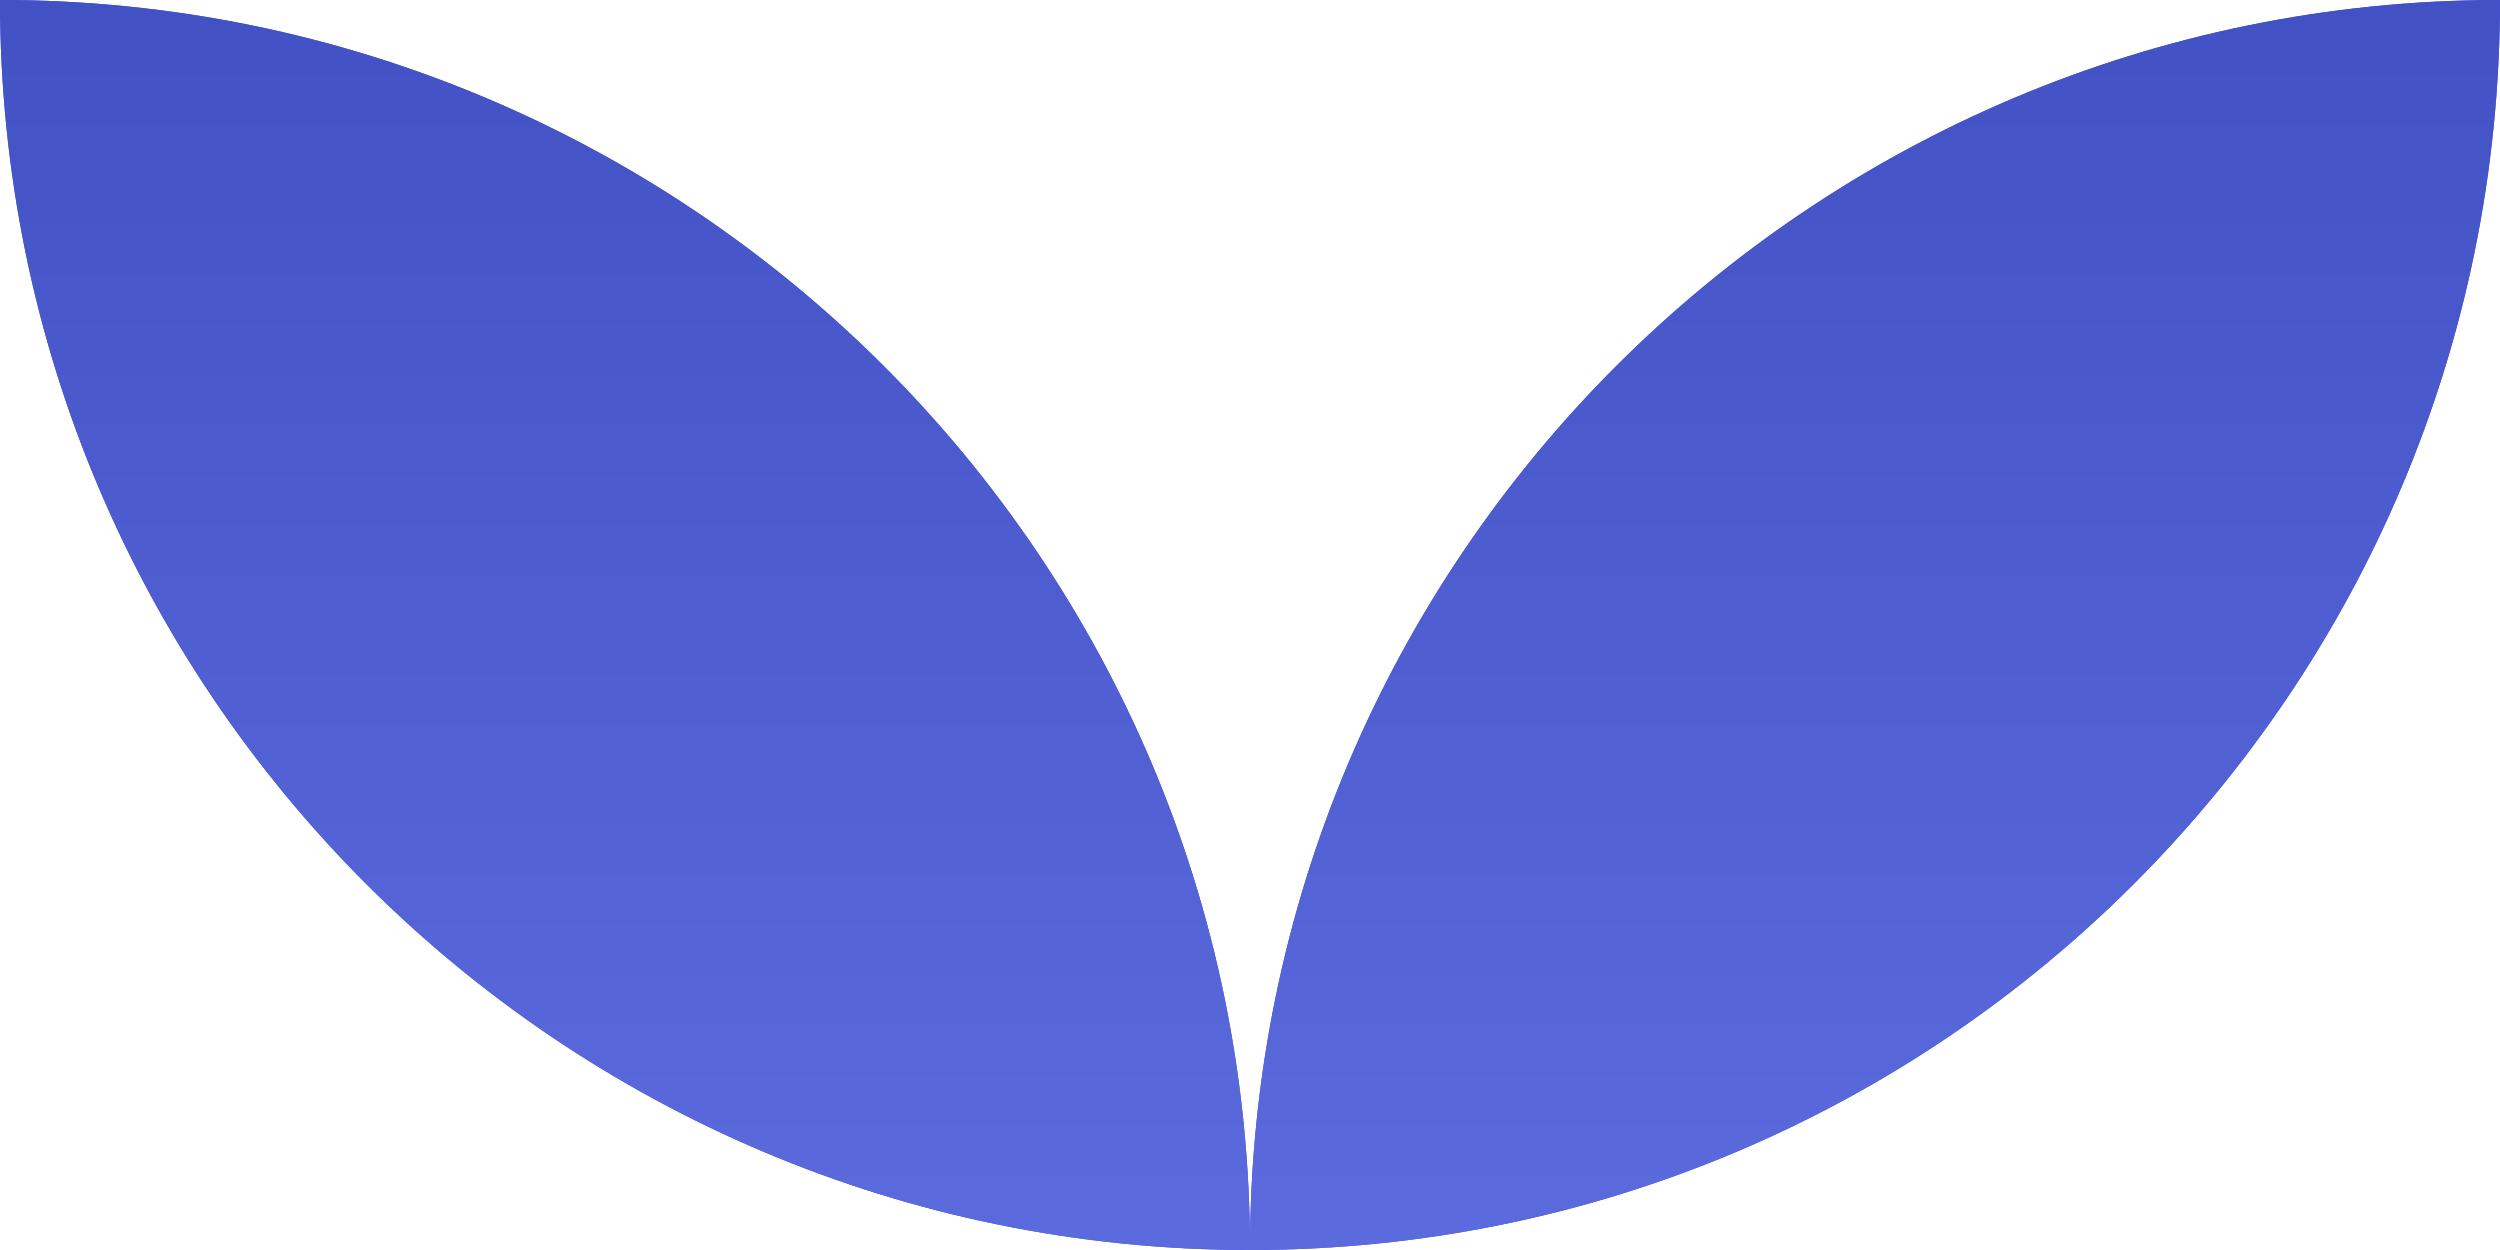
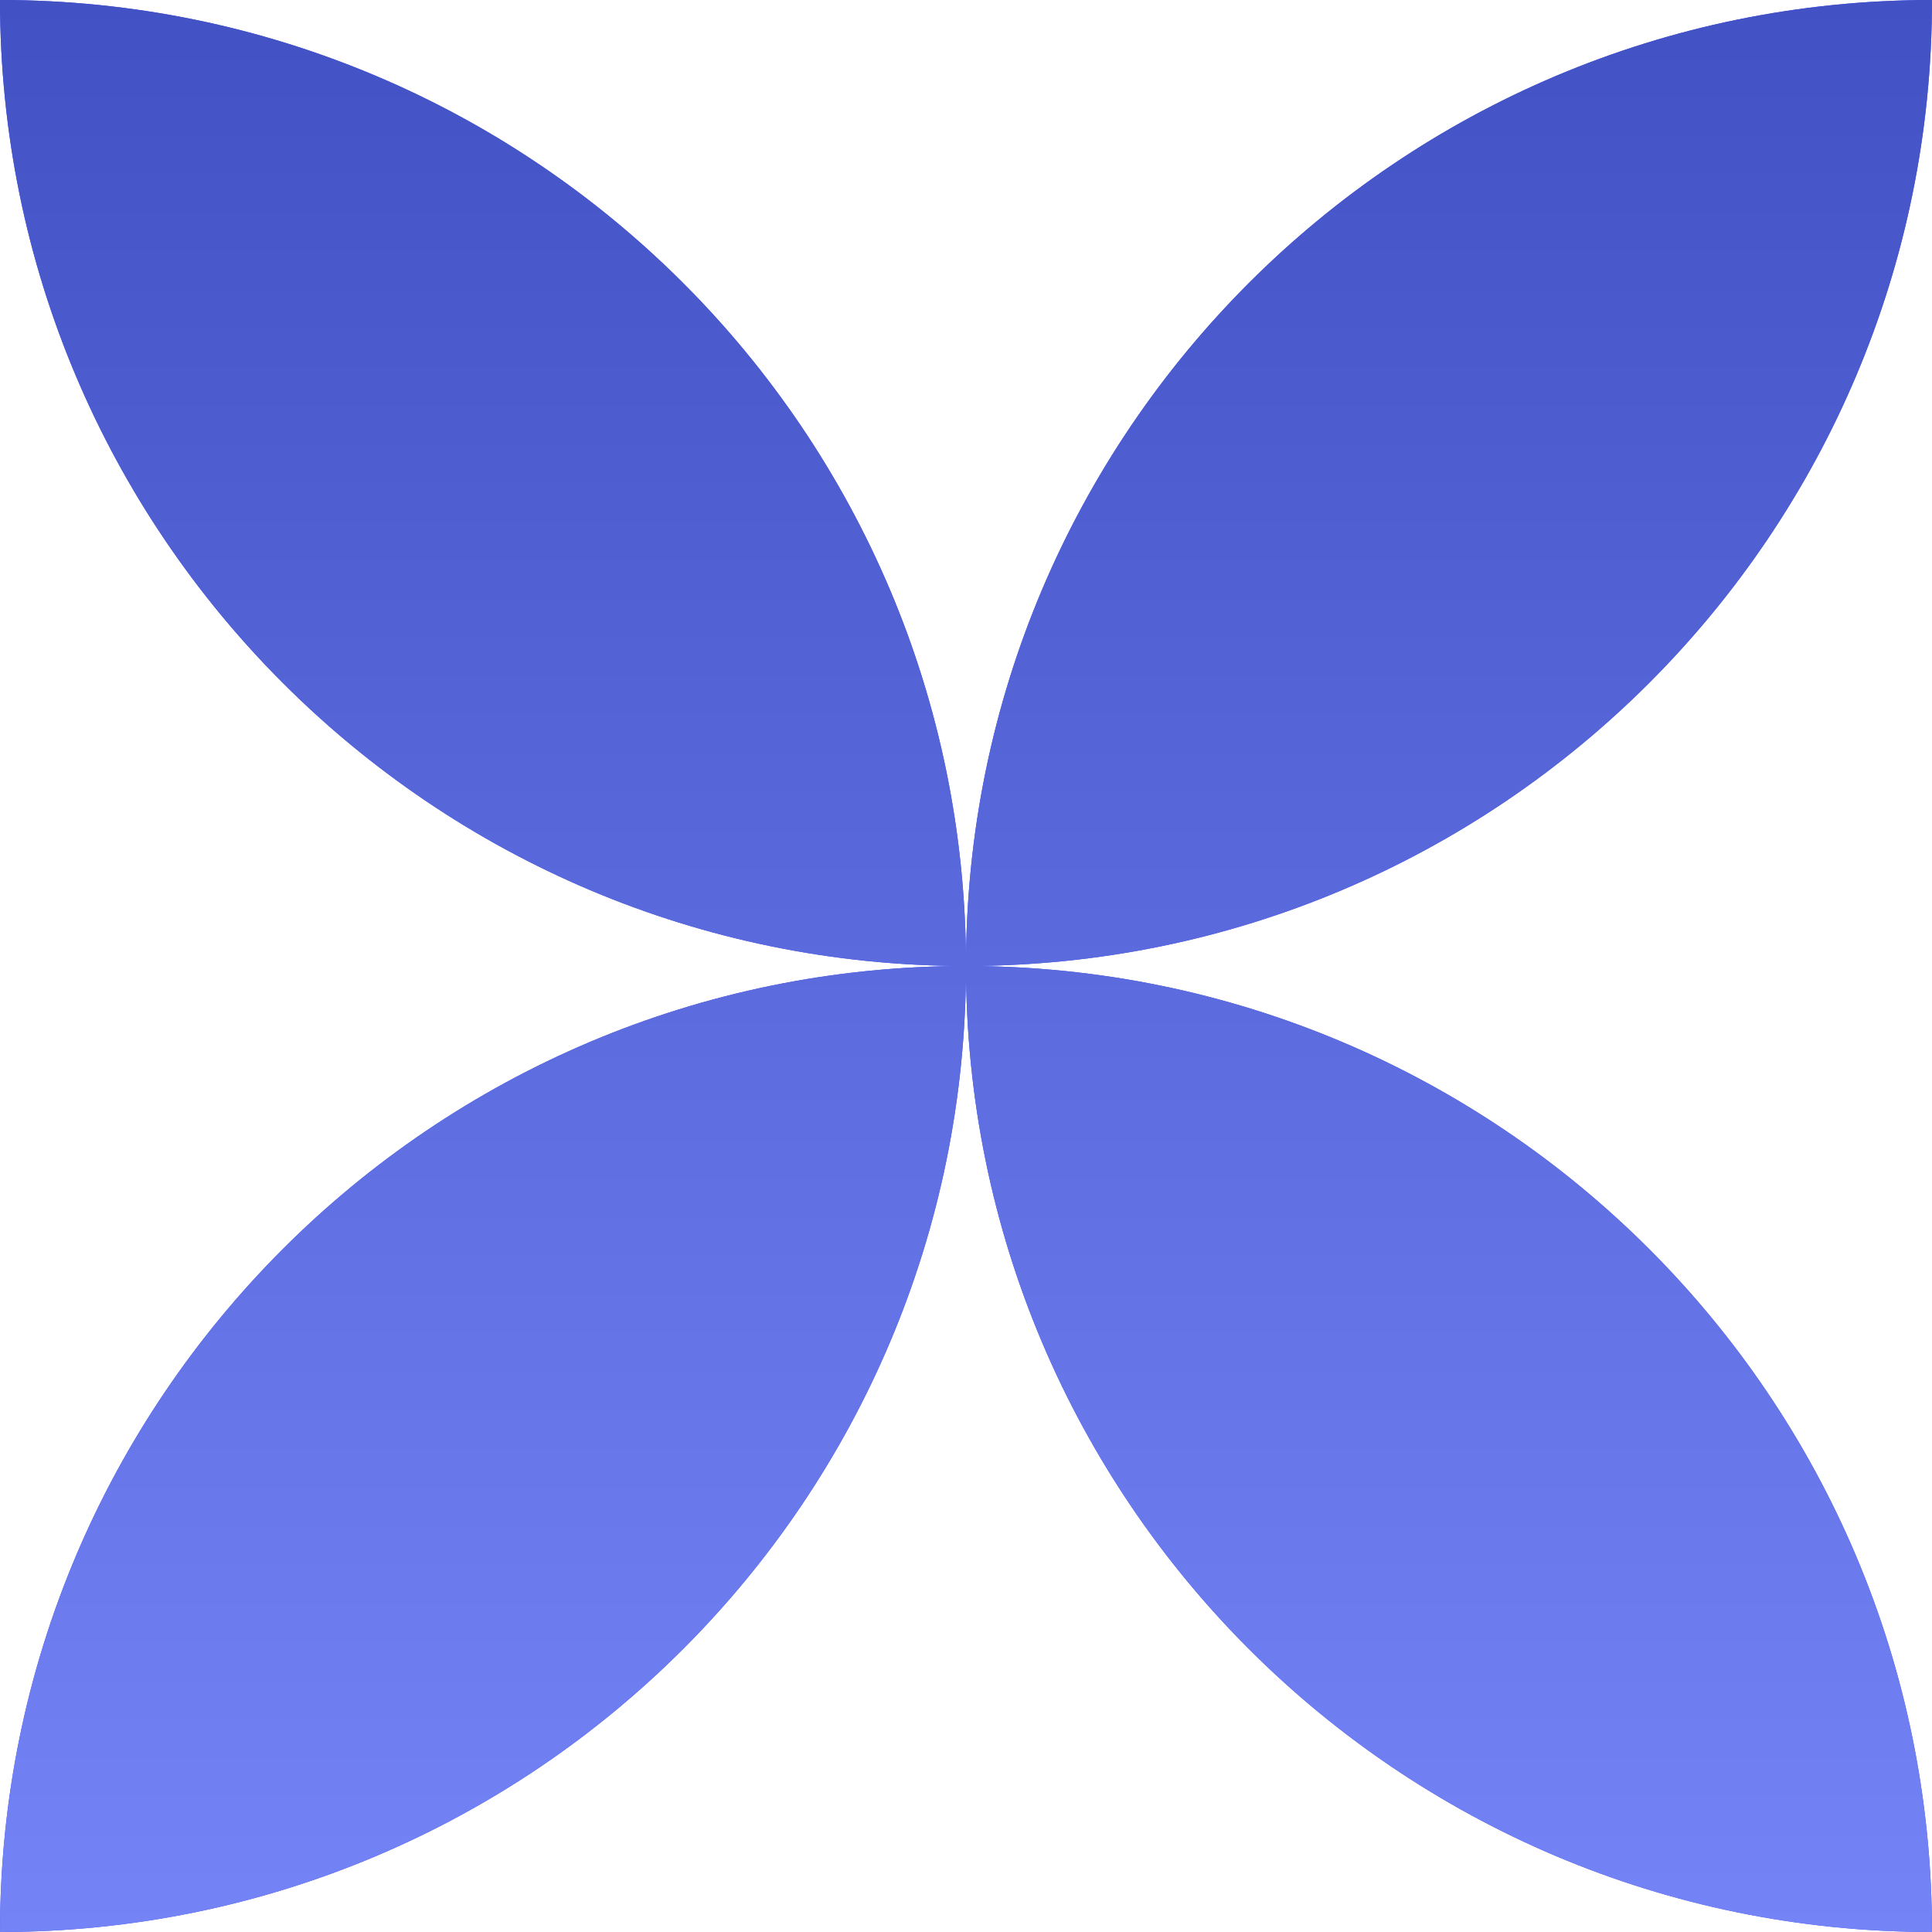
- <svg xmlns="http://www.w3.org/2000/svg" width="200" height="100" viewBox="0 0 200 100" fill="none">
-   <path d="M0 0C-2.41411e-06 55.228 44.772 100 100 100C44.772 100 0 144.772 0 200C55.228 200 100 155.228 100 100C100 155.228 144.772 200 200 200C200 144.78 155.242 100.013 100.024 100C155.242 99.987 200 55.22 200 4.37114e-06C144.772 4.37114e-06 100 44.772 100 100C100 44.772 55.228 2.41411e-06 0 0Z" fill="#4251F7" />
-   <path d="M0 0C-2.41411e-06 55.228 44.772 100 100 100C44.772 100 0 144.772 0 200C55.228 200 100 155.228 100 100C100 155.228 144.772 200 200 200C200 144.78 155.242 100.013 100.024 100C155.242 99.987 200 55.22 200 4.37114e-06C144.772 4.37114e-06 100 44.772 100 100C100 44.772 55.228 2.41411e-06 0 0Z" fill="url(#paint0_linear_3151_3801)" />
+ <svg xmlns="http://www.w3.org/2000/svg" width="240" height="240" viewBox="0 0 240 240" fill="none">
+   <path d="M0 0C-2.89694e-06 66.274 53.726 120 120 120C53.726 120 0 173.726 0 240C66.274 240 120 186.274 120 120C120 186.274 173.726 240 240 240C240 173.735 186.29 120.016 120.029 120C186.29 119.984 240 66.264 240 5.24537e-06C173.726 5.24537e-06 120 53.726 120 120C120 53.726 66.274 2.89694e-06 0 0Z" fill="#4251F7" />
+   <path d="M0 0C-2.89694e-06 66.274 53.726 120 120 120C53.726 120 0 173.726 0 240C66.274 240 120 186.274 120 120C120 186.274 173.726 240 240 240C240 173.735 186.29 120.016 120.029 120C186.29 119.984 240 66.264 240 5.24537e-06C173.726 5.24537e-06 120 53.726 120 120C120 53.726 66.274 2.89694e-06 0 0Z" fill="url(#paint0_linear_3383_40918)" />
  <defs>
-     <linearGradient id="paint0_linear_3151_3801" x1="100" y1="0" x2="100" y2="200" gradientUnits="userSpaceOnUse">
+     <linearGradient id="paint0_linear_3383_40918" x1="120" y1="0" x2="120" y2="240" gradientUnits="userSpaceOnUse">
      <stop stop-color="#4251C3" />
      <stop offset="1" stop-color="#7483F5" />
    </linearGradient>
  </defs>
</svg>
